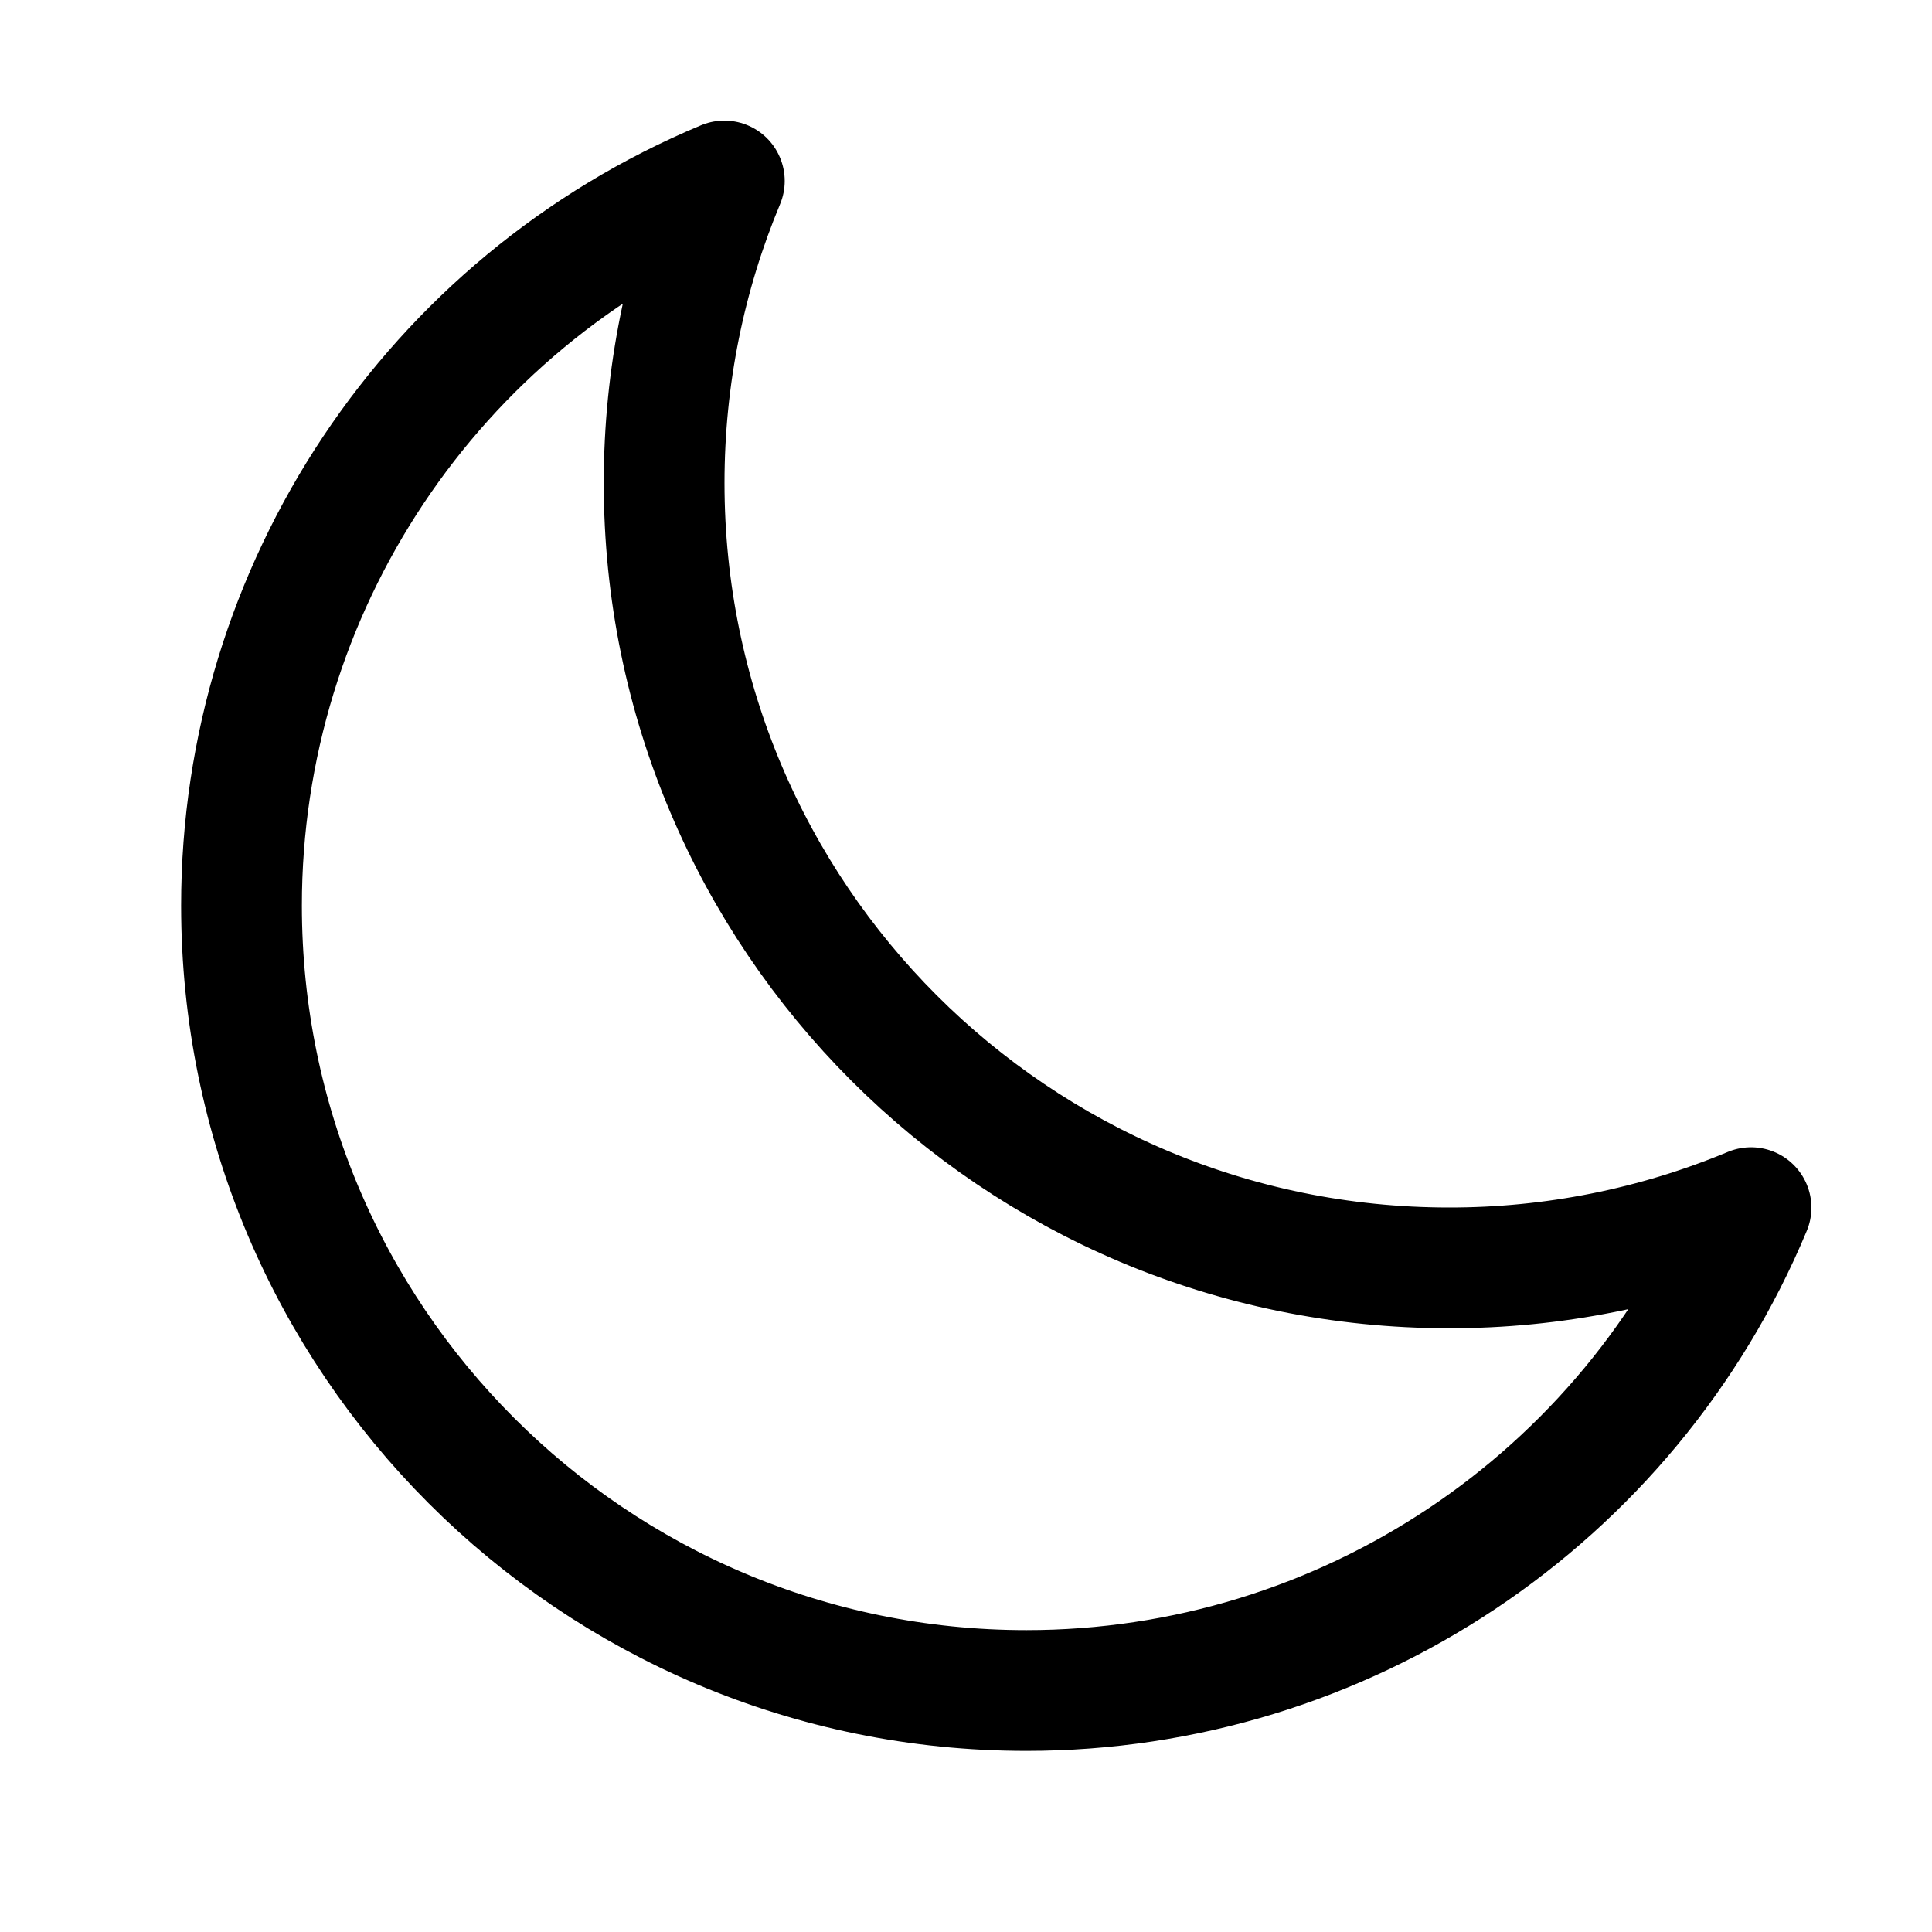
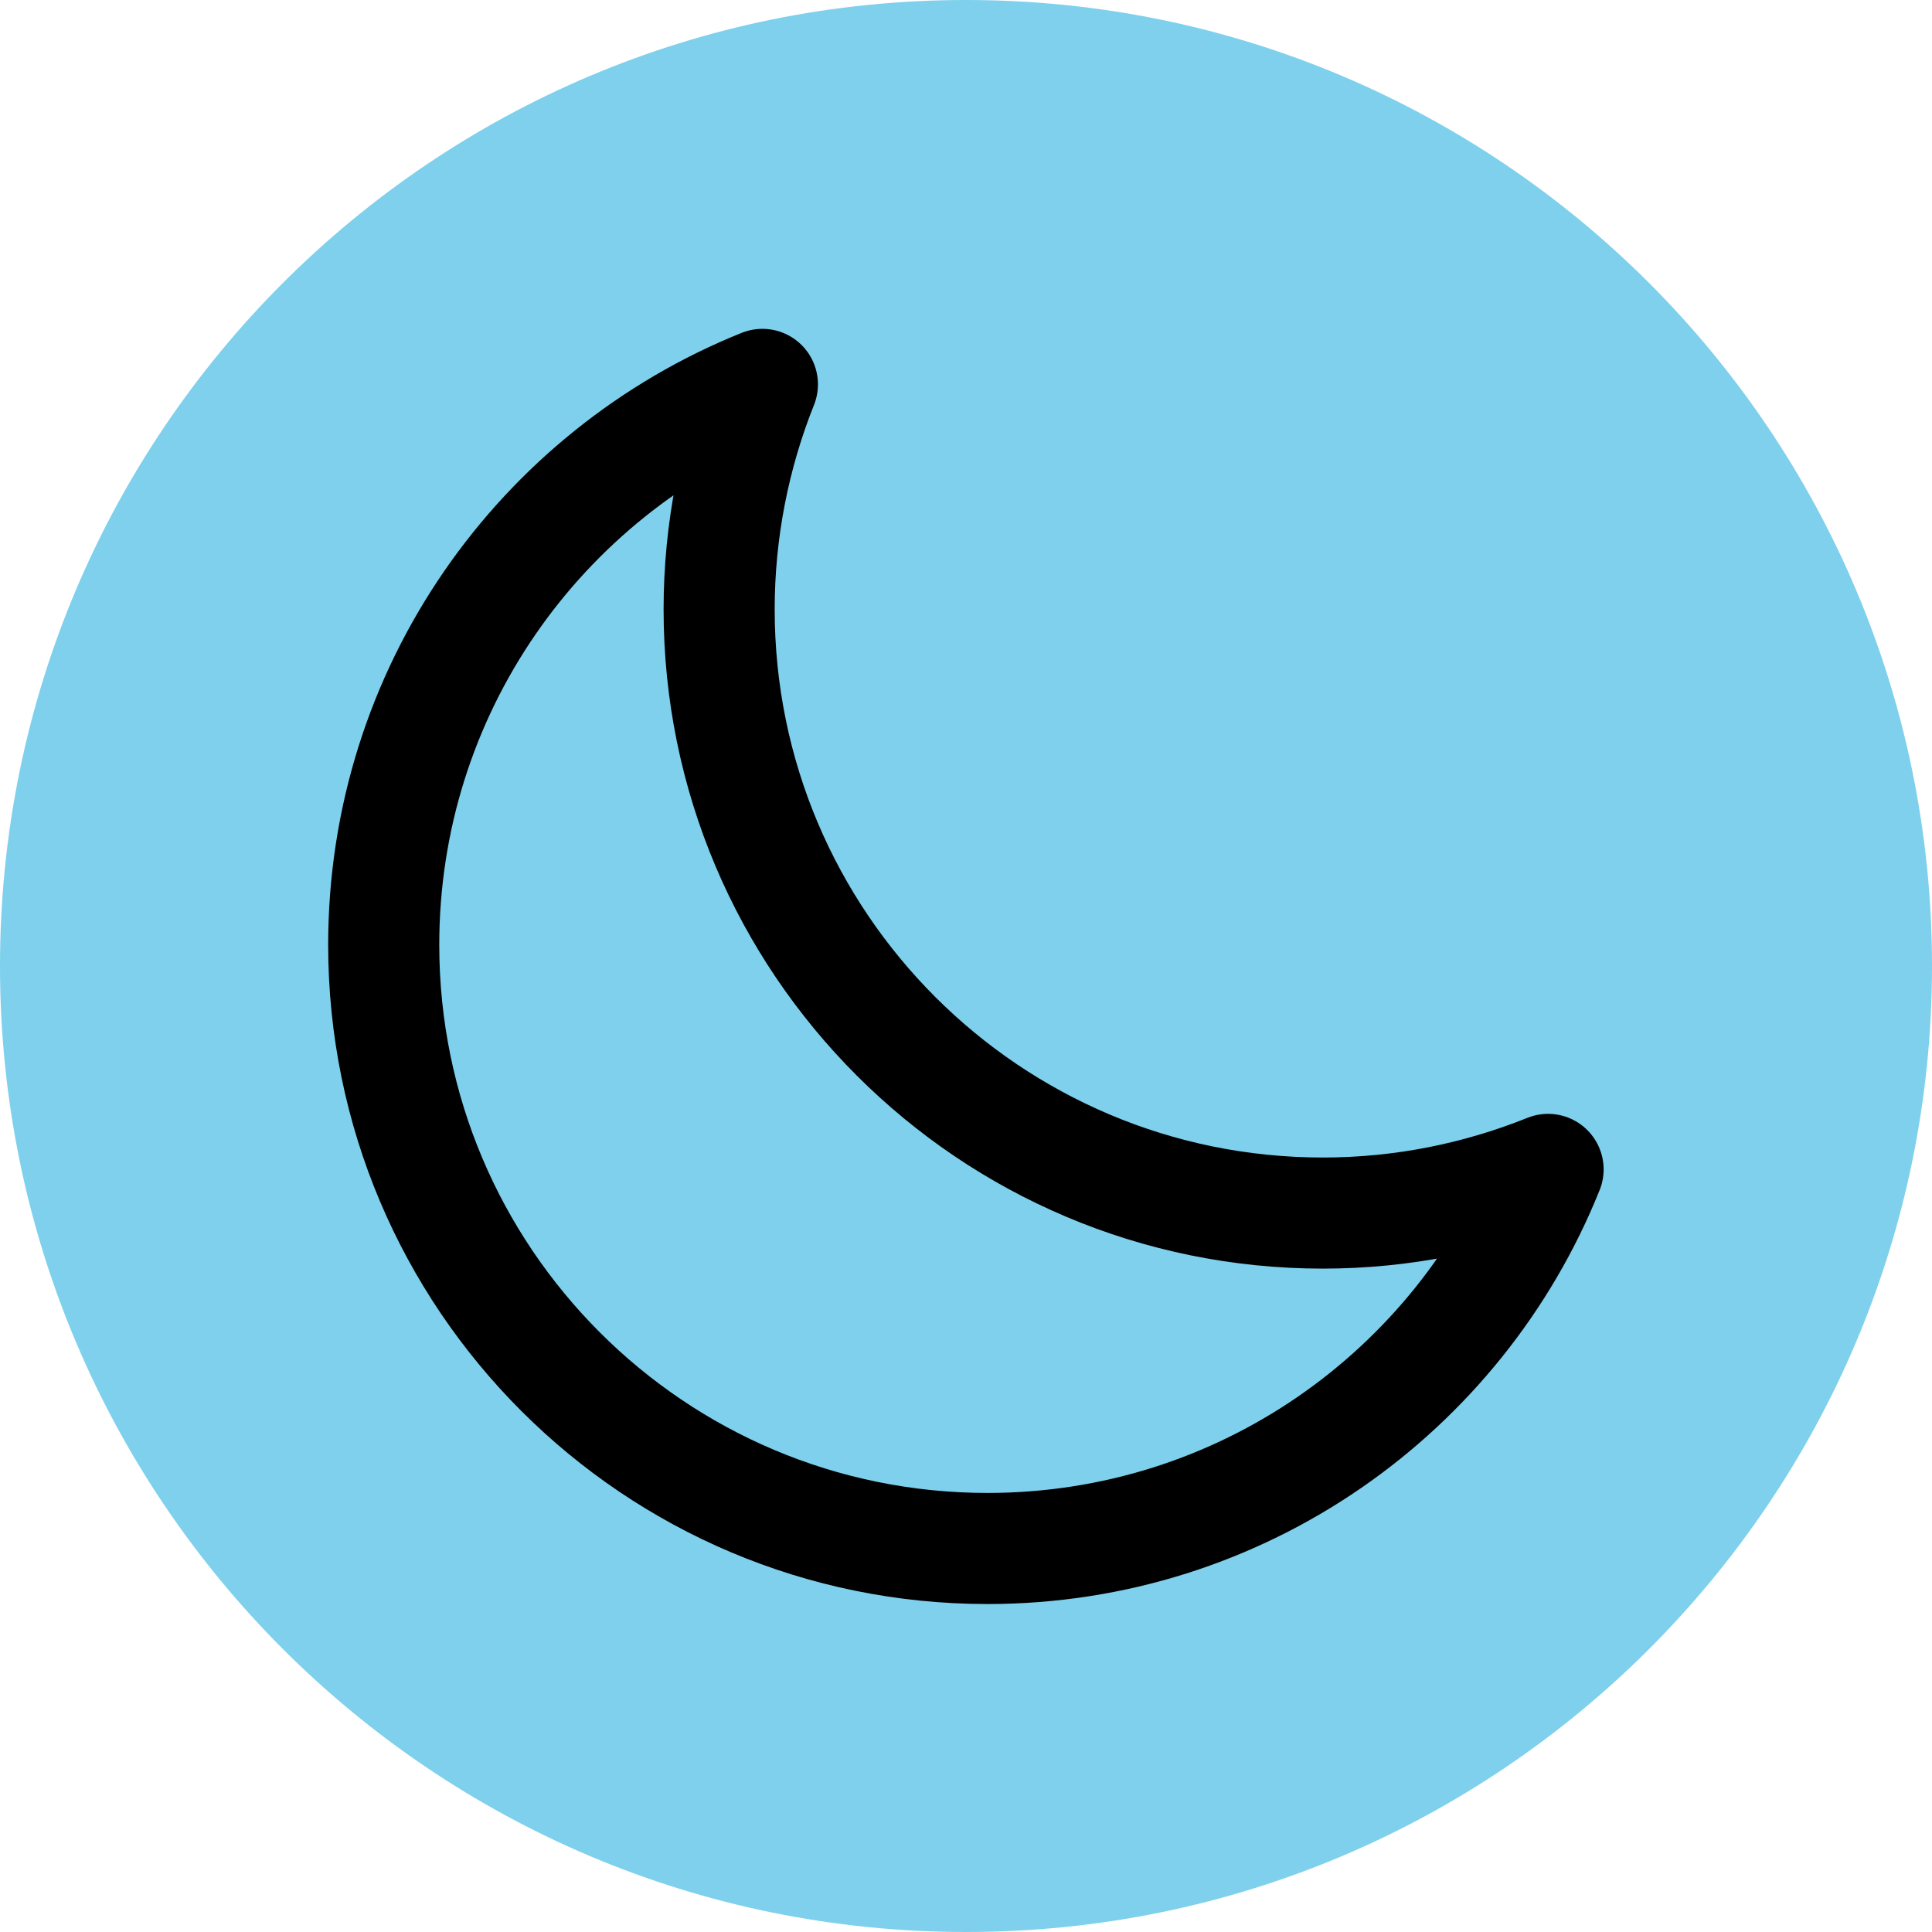
- <svg xmlns="http://www.w3.org/2000/svg" fill="none" viewBox="0 0 24 24" stroke-width="1.5" stroke="currentColor" class="w-2 h-2">
-   <path stroke-linecap="round" stroke-linejoin="round" d="M21.752 15.002A9.72 9.72 0 0 1 18 15.75c-5.385 0-9.75-4.365-9.75-9.75 0-1.33.266-2.597.748-3.752A9.753 9.753 0 0 0 3 11.25C3 16.635 7.365 21 12.75 21a9.753 9.753 0 0 0 9.002-5.998Z" />
+ <svg xmlns="http://www.w3.org/2000/svg" width="256px" height="256px" viewBox="-2.4 -2.4 28.80 28.80" fill="none" transform="rotate(0)">
+   <g id="SVGRepo_bgCarrier" stroke-width="0">
+     <rect x="-2.4" y="-2.4" width="28.80" height="28.80" rx="14.4" fill="#7ed0ec" strokewidth="0" />
+   </g>
+   <g id="SVGRepo_tracerCarrier" stroke-linecap="round" stroke-linejoin="round" />
+   <g id="SVGRepo_iconCarrier">
+     <path d="M3.32 11.684C3.32 16.654 7.35 20.683 12.32 20.683C16.108 20.683 19.348 18.344 20.677 15.032C19.64 15.449 18.506 15.683 17.32 15.683C12.35 15.683 8.32 11.654 8.32 6.683C8.32 5.503 8.552 4.363 8.965 3.33C5.656 4.66 3.32 7.899 3.32 11.684Z" stroke="#000000" stroke-width="1.656" stroke-linecap="round" stroke-linejoin="round" />
+   </g>
</svg>
